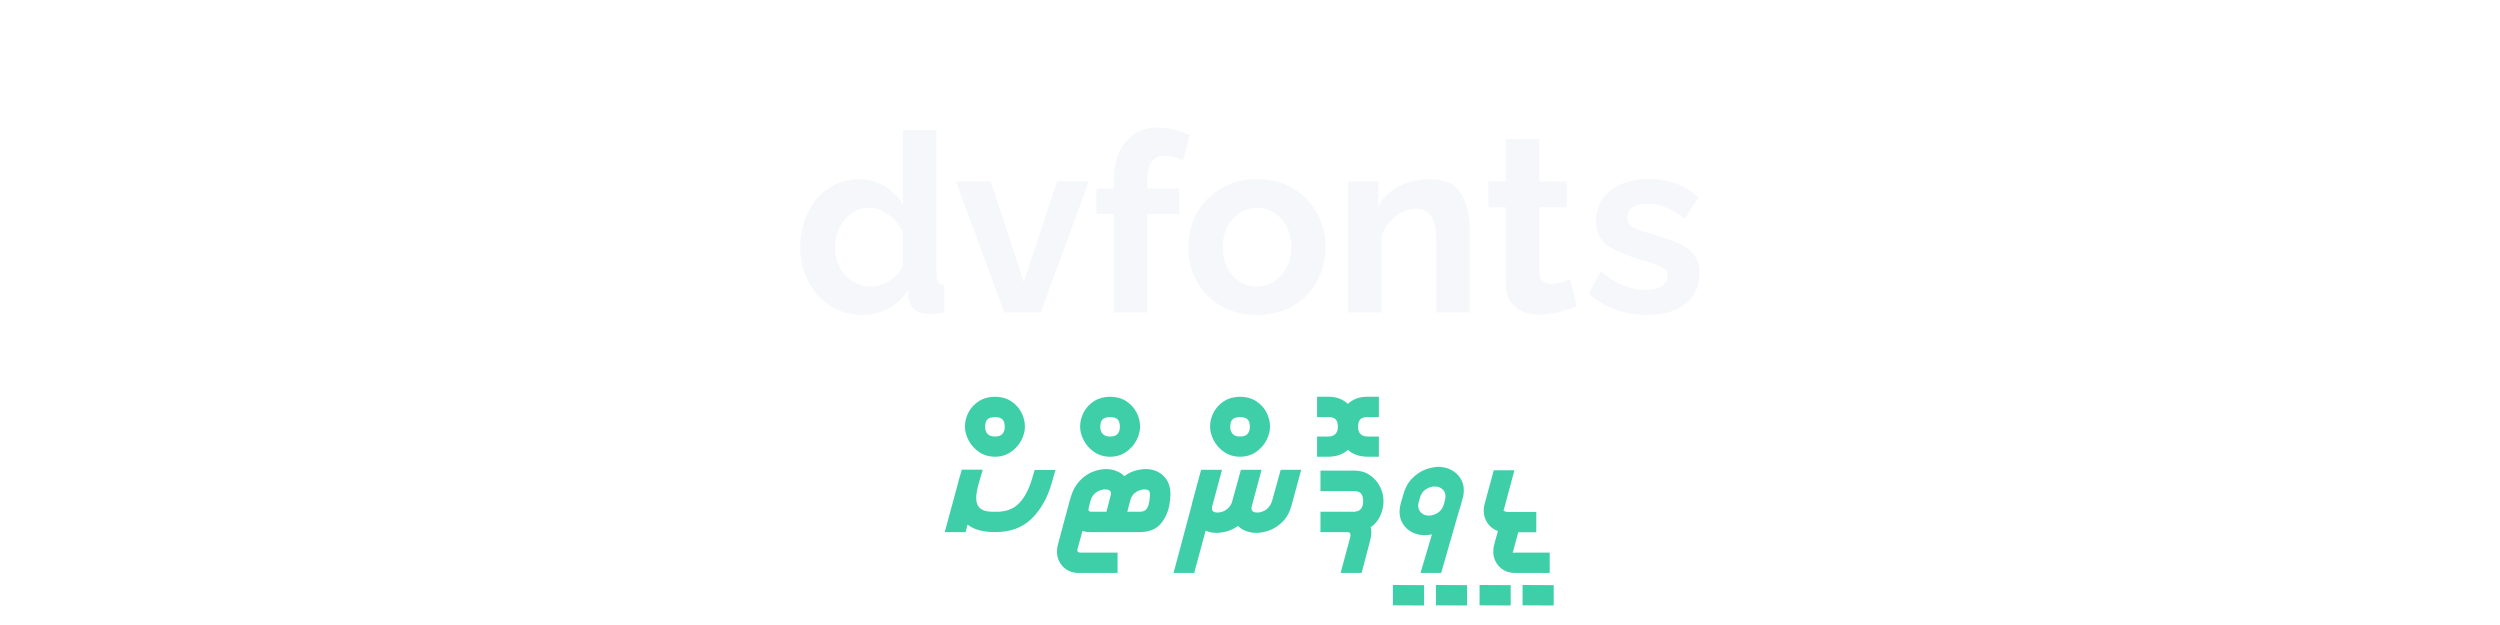
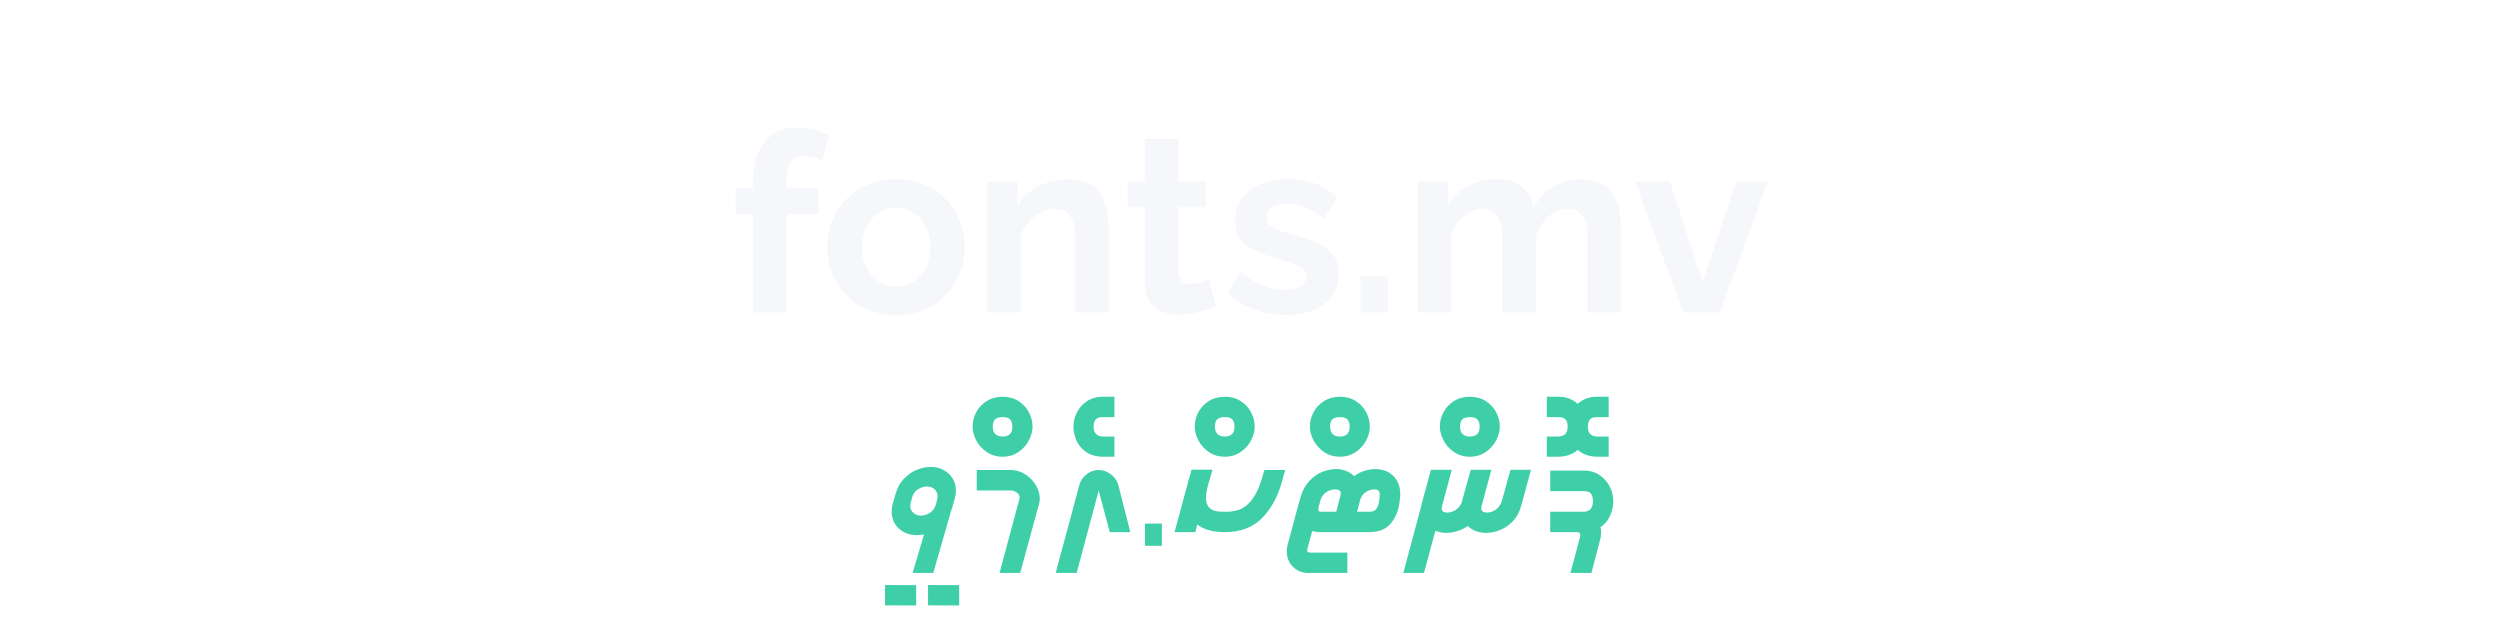
- <svg xmlns="http://www.w3.org/2000/svg" viewBox="0 0 1200 300" width="1200" height="300" role="img" aria-label="dvfonts — ޑީވީފޮންޓްސް">
-   <path fill="#f5f7fa" d="M412.2 86.04Q418.92 86.04 424.56 89.34Q430.2 92.64 433.44 98.16V62.4H449.52V132.0Q449.52 134.64 450.36 135.66Q451.2 136.68 453.24 136.92V150.0Q449.04 150.84 446.4 150.84Q442.08 150.84 439.26 148.68Q436.44 146.52 436.08 143.04L435.84 139.08Q432.36 144.84 426.48 148.02Q420.6 151.2 414.0 151.2Q405.48 151.2 398.64 146.88Q391.8 142.56 387.96 135.06Q384.12 127.56 384.12 118.56Q384.12 109.56 387.72 102.12Q391.32 94.68 397.74 90.36Q404.16 86.04 412.2 86.04ZM418.2 137.52Q422.88 137.52 427.38 134.52Q431.88 131.52 433.44 126.96V111.96Q431.52 106.8 426.84 103.26Q422.16 99.72 417.24 99.72Q412.56 99.72 408.78 102.36Q405.0 105.0 402.9 109.44Q400.8 113.88 400.8 118.92Q400.8 124.08 403.08 128.34Q405.36 132.6 409.32 135.06Q413.28 137.52 418.2 137.52ZM458.88 87.12H475.56L491.4 135.36L507.36 87.12H522.6L499.56 150.0H482.04ZM534.6 102.72H526.32V90.48H534.6V86.64Q534.6 75.0 540.3 68.1Q546 61.2 555.6 61.2Q563.28 61.2 571.08 64.92L567.84 77.04Q566.04 76.08 563.58 75.42Q561.12 74.76 559.08 74.76Q555 74.76 552.84 77.64Q550.68 80.52 550.68 86.04V90.48H566.04V102.72H550.68V150.0H534.6ZM603.36 86.04Q613.2 86.04 620.7 90.48Q628.2 94.92 632.22 102.36Q636.24 109.8 636.24 118.68Q636.24 127.44 632.22 134.88Q628.2 142.32 620.76 146.76Q613.32 151.2 603.36 151.2Q593.4 151.2 585.9 146.76Q578.4 142.32 574.38 134.88Q570.36 127.44 570.36 118.68Q570.36 109.8 574.44 102.36Q578.52 94.92 586.02 90.48Q593.52 86.04 603.36 86.04ZM603.36 137.52Q607.92 137.52 611.7 135.06Q615.48 132.6 617.64 128.28Q619.8 123.96 619.8 118.56Q619.8 113.16 617.64 108.9Q615.48 104.64 611.7 102.18Q607.92 99.72 603.36 99.72Q598.8 99.72 595.02 102.18Q591.24 104.64 589.08 108.96Q586.92 113.28 586.92 118.68Q586.92 124.08 589.08 128.4Q591.24 132.72 595.02 135.12Q598.8 137.52 603.36 137.52ZM689.4 150.0V114.72Q689.4 100.2 679.44 100.2Q674.52 100.2 669.72 103.98Q664.92 107.76 663.12 113.28V150.0H647.04V87.12H661.56V98.76Q665.04 92.76 671.7 89.4Q678.36 86.04 686.52 86.04Q697.2 86.04 701.34 92.94Q705.48 99.84 705.48 110.76V150.0ZM739.08 151.08Q731.88 151.08 727.32 147.3Q722.76 143.52 722.76 135.6V99.48H714.48V87.12H722.76V66.72H738.84V87.12H752.04V99.48H738.84V130.2Q738.96 136.32 744.84 136.32Q748.44 136.32 753.6 134.04L756.84 146.76Q747.12 151.08 739.08 151.08ZM762.6 140.76 768.36 130.32Q779.52 139.2 789.96 139.2Q794.76 139.2 797.52 137.46Q800.28 135.72 800.28 132.48Q800.28 129.72 798.06 128.4Q795.84 127.08 789.72 125.28L787.08 124.56Q779.28 122.04 774.96 119.88Q770.64 117.72 768.36 114.48Q766.08 111.24 766.08 106.2Q766.08 96.96 773.04 91.44Q780 85.92 791.52 85.92Q805.8 85.92 815.16 94.8L808.68 105.0Q803.88 101.28 799.56 99.54Q795.24 97.8 790.8 97.8Q786.6 97.8 783.84 99.3Q781.08 100.8 781.08 104.28Q781.08 107.4 783.54 108.9Q786 110.4 792.48 112.2Q801.12 114.72 805.86 116.88Q810.6 119.04 813.18 122.4Q815.76 125.76 815.76 131.28Q815.76 140.52 808.92 145.86Q802.08 151.2 790.56 151.2Q782.4 151.2 775.08 148.5Q767.76 145.8 762.6 140.76Z" />
-   <path fill="#3ecfa9" d="M477.604 209.534Q479.972 209.534 481.119 208.313Q482.266 207.092 482.266 204.872Q482.266 202.43 481.193 201.32Q480.12 200.21 477.604 200.21Q475.014 200.21 473.941 201.32Q472.868 202.43 472.868 204.872Q472.868 207.092 474.052 208.313Q475.236 209.534 477.604 209.534ZM477.604 190.442Q481.97 190.442 485.226 192.514Q488.482 194.586 490.221 197.916Q491.96 201.246 491.96 204.798Q491.96 207.98 490.221 211.347Q488.482 214.714 485.189 216.971Q481.896 219.228 477.604 219.228Q473.238 219.228 469.945 216.971Q466.652 214.714 464.913 211.347Q463.174 207.98 463.174 204.798Q463.174 201.172 464.913 197.879Q466.652 194.586 469.945 192.514Q473.238 190.442 477.604 190.442ZM459.696 232.474 460.362 229.884 461.102 227.442 461.62 225.444H471.536L471.462 225.592H471.684L469.76 232.104Q468.576 236.396 468.576 238.986Q468.576 242.464 470.648 244.129Q472.72 245.794 477.456 245.646Q485.004 245.868 489.074 241.65Q493.144 237.432 495.364 229.884L496.622 225.592H506.612L504.762 232.104Q501.728 242.538 495.179 248.976Q488.63 255.414 477.604 255.414Q468.946 255.414 464.432 251.788L463.47 255.414H453.48ZM532.882 209.534Q535.25 209.534 536.397 208.313Q537.544 207.092 537.544 204.872Q537.544 202.43 536.471 201.32Q535.398 200.21 532.882 200.21Q530.292 200.21 529.219 201.32Q528.146 202.43 528.146 204.872Q528.146 207.092 529.33 208.313Q530.514 209.534 532.882 209.534ZM532.882 190.442Q537.248 190.442 540.504 192.514Q543.76 194.586 545.499 197.916Q547.238 201.246 547.238 204.798Q547.238 207.98 545.499 211.347Q543.76 214.714 540.467 216.971Q537.174 219.228 532.882 219.228Q528.516 219.228 525.223 216.971Q521.93 214.714 520.191 211.347Q518.452 207.98 518.452 204.798Q518.452 201.172 520.191 197.879Q521.93 194.586 525.223 192.514Q528.516 190.442 532.882 190.442ZM517.12 264.22Q517.12 265.256 518.822 265.256H536.434V275.024H517.86Q513.198 275.024 510.275 272.027Q507.352 269.03 507.352 264.664Q507.352 263.11 507.796 261.408L512.754 242.908L513.05 241.798L513.42 240.466L513.494 240.244L514.012 238.468Q515.418 233.732 518.304 230.735Q521.19 227.738 524.557 226.443Q527.924 225.148 530.958 225.148Q533.474 225.148 535.768 226.036Q538.062 226.924 539.69 228.552Q542.058 226.776 544.759 225.962Q547.46 225.148 549.902 225.148Q555.082 225.148 558.449 228.404Q561.816 231.66 561.816 237.21Q561.816 237.95 561.668 239.578L561.446 241.354Q560.706 247.052 557.302 251.233Q553.898 255.414 546.942 255.414H523.114Q521.486 255.414 519.562 254.896L517.268 263.332Q517.12 263.702 517.12 264.22ZM522.448 244.61Q522.448 245.202 522.855 245.424Q523.262 245.646 524.15 245.646H531.106L533.178 237.58Q533.252 237.284 533.252 236.84Q533.252 234.916 530.514 234.916Q528.146 234.916 526.111 236.396Q524.076 237.876 523.41 240.466L522.596 243.648Q522.448 244.388 522.448 244.61ZM546.942 245.646Q549.162 245.646 550.161 244.536Q551.16 243.426 551.678 240.688L551.9 238.69Q551.974 238.246 551.974 237.432Q551.974 236.026 551.382 235.471Q550.79 234.916 549.458 234.916Q547.312 234.916 545.425 236.1Q543.538 237.284 542.724 239.504L541.096 245.646ZM595.264 209.534Q597.632 209.534 598.779 208.313Q599.926 207.092 599.926 204.872Q599.926 202.43 598.853 201.32Q597.78 200.21 595.264 200.21Q592.674 200.21 591.601 201.32Q590.528 202.43 590.528 204.872Q590.528 207.092 591.712 208.313Q592.896 209.534 595.264 209.534ZM595.264 190.442Q599.63 190.442 602.886 192.514Q606.142 194.586 607.881 197.916Q609.62 201.246 609.62 204.798Q609.62 207.98 607.881 211.347Q606.142 214.714 602.849 216.971Q599.556 219.228 595.264 219.228Q590.898 219.228 587.605 216.971Q584.312 214.714 582.573 211.347Q580.834 207.98 580.834 204.798Q580.834 201.172 582.573 197.879Q584.312 194.586 587.605 192.514Q590.898 190.442 595.264 190.442ZM572.028 242.39Q572.102 241.724 572.398 240.762L576.542 225.518H586.532V225.592L581.796 243.278Q581.722 243.5 581.722 244.018Q581.722 246.016 584.386 246.016Q586.532 246.016 588.456 244.758Q590.38 243.5 591.268 241.28L591.416 240.762L595.634 225.518H605.55L600.888 242.834Q600.74 243.278 600.74 244.018Q600.74 246.016 603.478 246.016Q605.92 246.016 607.918 244.462Q609.916 242.908 610.656 240.244L614.726 225.518H624.568L619.98 242.464Q618.722 247.274 615.836 250.234Q612.95 253.194 609.546 254.489Q606.142 255.784 603.034 255.784Q600.444 255.784 598.15 254.933Q595.856 254.082 594.228 252.454Q591.86 254.156 589.122 254.97Q586.384 255.784 583.942 255.784Q581.204 255.784 578.688 254.748L573.212 275.024H563.296ZM651.874 204.872Q651.874 207.092 653.021 208.313Q654.168 209.534 656.536 209.534H661.864V219.228H656.536Q650.764 219.228 646.99 215.972Q643.216 219.228 637.444 219.228H632.19V209.534H637.444Q639.812 209.534 640.996 208.313Q642.18 207.092 642.18 204.872Q642.18 202.43 641.144 201.32Q640.108 200.21 637.814 200.21H632.19V190.442H637.962Q643.216 190.442 646.99 193.846Q650.764 190.442 656.018 190.442H661.864V200.21H656.166Q653.946 200.21 652.91 201.32Q651.874 202.43 651.874 204.872ZM653.576 275.024H643.512L648.1 257.856Q648.248 257.116 648.248 256.894Q648.248 255.488 646.916 255.414H633.818V245.646H649.654Q652.022 245.646 653.169 244.351Q654.316 243.056 654.316 240.688Q654.316 238.098 653.317 236.914Q652.318 235.73 650.024 235.73H633.818V225.888H650.172Q654.316 225.888 657.498 228.034Q660.68 230.18 662.382 233.547Q664.084 236.914 664.084 240.614Q664.084 244.018 662.567 247.496Q661.05 250.974 657.942 253.046Q658.238 254.008 658.238 255.488Q658.238 257.412 657.72 259.262ZM668.598 290.564V280.796L683.546 280.87V290.638ZM689.244 280.796 704.192 280.87V290.638L689.244 290.564ZM687.32 256.524Q685.248 256.894 683.842 256.894Q680.586 256.894 677.811 255.488Q675.036 254.082 673.408 251.492Q671.78 248.902 671.78 245.646Q671.78 243.722 672.298 241.872L673.556 237.432Q674.888 232.622 677.811 229.662Q680.734 226.702 684.101 225.407Q687.468 224.112 690.502 224.112Q693.758 224.112 696.533 225.518Q699.308 226.924 700.973 229.514Q702.638 232.104 702.638 235.36Q702.638 237.284 702.12 239.134L700.862 243.574Q700.714 244.24 700.27 245.424L691.76 275.024H681.844ZM680.734 242.76Q680.734 244.832 682.214 246.164Q683.694 247.496 685.84 247.496Q687.986 247.496 690.169 246.127Q692.352 244.758 693.166 241.724L693.61 239.8Q693.832 238.986 693.832 238.246Q693.832 236.1 692.352 234.805Q690.872 233.51 688.726 233.51Q686.506 233.51 684.36 234.879Q682.214 236.248 681.474 239.282L680.956 241.206Q680.734 241.946 680.734 242.76ZM710.186 290.564V280.796L725.134 280.87V290.638ZM730.832 280.796 745.78 280.87V290.638L730.832 290.564ZM721.656 245.202 723.136 245.72H737.418V255.488H728.76L726.466 264.072Q726.096 265.33 726.096 265.256Q726.096 265.33 726.466 265.293Q726.836 265.256 727.354 265.256H743.856V275.024H727.354Q722.618 275.024 719.695 272.027Q716.772 269.03 716.772 264.664Q716.772 263.11 717.216 261.408L718.992 254.896Q715.884 253.786 714.034 251.122Q712.184 248.458 712.184 245.128Q712.184 243.5 712.628 241.872L716.994 225.74H726.91L721.878 244.536Z" />
+ <svg xmlns="http://www.w3.org/2000/svg" viewBox="0 0 1200 300" width="1200" height="300" role="img" aria-label="fonts.mv — ފޮންޓްސް.އެމްވީ">
+   <path fill="#f5f7fa" d="M361.38 102.72H353.1V90.48H361.38V86.64Q361.38 75.0 367.08 68.1Q372.78 61.2 382.38 61.2Q390.06 61.2 397.86 64.92L394.62 77.04Q392.82 76.08 390.36 75.42Q387.9 74.76 385.86 74.76Q381.78 74.76 379.62 77.64Q377.46 80.52 377.46 86.04V90.48H392.82V102.72H377.46V150.0H361.38ZM430.14 86.04Q439.98 86.04 447.48 90.48Q454.98 94.92 459.0 102.36Q463.02 109.8 463.02 118.68Q463.02 127.44 459.0 134.88Q454.98 142.32 447.54 146.76Q440.1 151.2 430.14 151.2Q420.18 151.2 412.68 146.76Q405.18 142.32 401.16 134.88Q397.14 127.44 397.14 118.68Q397.14 109.8 401.22 102.36Q405.3 94.92 412.8 90.48Q420.3 86.04 430.14 86.04ZM430.14 137.52Q434.7 137.52 438.48 135.06Q442.26 132.6 444.42 128.28Q446.58 123.96 446.58 118.56Q446.58 113.16 444.42 108.9Q442.26 104.64 438.48 102.18Q434.7 99.72 430.14 99.72Q425.58 99.72 421.8 102.18Q418.02 104.64 415.86 108.96Q413.7 113.28 413.7 118.68Q413.7 124.08 415.86 128.4Q418.02 132.72 421.8 135.12Q425.58 137.52 430.14 137.52ZM516.18 150.0V114.72Q516.18 100.2 506.22 100.2Q501.3 100.2 496.5 103.98Q491.7 107.76 489.9 113.28V150.0H473.82V87.12H488.34V98.76Q491.82 92.76 498.48 89.4Q505.14 86.04 513.3 86.04Q523.98 86.04 528.12 92.94Q532.26 99.84 532.26 110.76V150.0ZM565.86 151.08Q558.66 151.08 554.1 147.3Q549.54 143.52 549.54 135.6V99.48H541.26V87.12H549.54V66.72H565.62V87.12H578.82V99.48H565.62V130.2Q565.74 136.32 571.62 136.32Q575.22 136.32 580.38 134.04L583.62 146.76Q573.9 151.08 565.86 151.08ZM589.38 140.76 595.14 130.32Q606.3 139.2 616.74 139.2Q621.54 139.2 624.3 137.46Q627.06 135.72 627.06 132.48Q627.06 129.72 624.84 128.4Q622.62 127.08 616.5 125.28L613.86 124.56Q606.06 122.04 601.74 119.88Q597.42 117.72 595.14 114.48Q592.86 111.24 592.86 106.2Q592.86 96.96 599.82 91.44Q606.78 85.92 618.3 85.92Q632.58 85.92 641.94 94.8L635.46 105.0Q630.66 101.28 626.34 99.54Q622.02 97.8 617.58 97.8Q613.38 97.8 610.62 99.3Q607.86 100.8 607.86 104.28Q607.86 107.4 610.32 108.9Q612.78 110.4 619.26 112.2Q627.9 114.72 632.64 116.88Q637.38 119.04 639.96 122.4Q642.54 125.76 642.54 131.28Q642.54 140.52 635.7 145.86Q628.86 151.2 617.34 151.2Q609.18 151.2 601.86 148.5Q594.54 145.8 589.38 140.76ZM653.1 132.72H666.3V150.0H653.1ZM762.06 150.0V114.72Q762.06 107.4 759.54 103.8Q757.02 100.2 752.34 100.2Q747.54 100.2 743.34 103.86Q739.14 107.52 737.34 113.4V150.0H721.26V114.72Q721.26 100.2 711.54 100.2Q706.86 100.2 702.6 103.86Q698.34 107.52 696.54 113.28V150.0H680.46V87.12H694.98V98.76Q698.46 92.64 704.52 89.34Q710.58 86.04 718.38 86.04Q725.82 86.04 730.38 89.76Q734.94 93.48 736.14 99.36Q739.86 92.88 745.86 89.46Q751.86 86.04 759.3 86.04Q778.14 86.04 778.14 110.76V150.0ZM784.86 87.12H801.54L817.38 135.36L833.34 87.12H848.58L825.54 150.0H808.02Z" />
+   <path fill="#3ecfa9" d="M424.805 290.564V280.796L439.753 280.87V290.638ZM445.451 280.796 460.399 280.87V290.638L445.451 290.564ZM443.527 256.524Q441.455 256.894 440.049 256.894Q436.793 256.894 434.018 255.488Q431.243 254.082 429.615 251.492Q427.987 248.902 427.987 245.646Q427.987 243.722 428.505 241.872L429.763 237.432Q431.095 232.622 434.018 229.662Q436.941 226.702 440.308 225.407Q443.675 224.112 446.709 224.112Q449.965 224.112 452.74 225.518Q455.515 226.924 457.18 229.514Q458.845 232.104 458.845 235.36Q458.845 237.284 458.327 239.134L457.069 243.574Q456.921 244.24 456.477 245.424L447.967 275.024H438.051ZM436.941 242.76Q436.941 244.832 438.421 246.164Q439.901 247.496 442.047 247.496Q444.193 247.496 446.376 246.127Q448.559 244.758 449.373 241.724L449.817 239.8Q450.039 238.986 450.039 238.246Q450.039 236.1 448.559 234.805Q447.079 233.51 444.933 233.51Q442.713 233.51 440.567 234.879Q438.421 236.248 437.681 239.282L437.163 241.206Q436.941 241.946 436.941 242.76ZM481.267 209.534Q483.635 209.534 484.782 208.313Q485.929 207.092 485.929 204.872Q485.929 202.43 484.856 201.32Q483.783 200.21 481.267 200.21Q478.677 200.21 477.604 201.32Q476.531 202.43 476.531 204.872Q476.531 207.092 477.715 208.313Q478.899 209.534 481.267 209.534ZM481.267 190.442Q485.633 190.442 488.889 192.514Q492.145 194.586 493.884 197.916Q495.623 201.246 495.623 204.798Q495.623 207.98 493.884 211.347Q492.145 214.714 488.852 216.971Q485.559 219.228 481.267 219.228Q476.901 219.228 473.608 216.971Q470.315 214.714 468.576 211.347Q466.837 207.98 466.837 204.798Q466.837 201.172 468.576 197.879Q470.315 194.586 473.608 192.514Q476.901 190.442 481.267 190.442ZM489.407 238.838Q489.407 237.506 488.149 236.47Q486.891 235.434 484.893 235.434H468.835V225.592H485.041Q488.889 225.592 492.108 227.664Q495.327 229.736 497.214 232.918Q499.101 236.1 499.101 239.282Q499.101 240.614 498.805 241.576L489.703 275.024H479.787L489.333 239.43Q489.407 239.208 489.407 238.838ZM524.927 204.872Q524.927 207.092 526.111 208.313Q527.295 209.534 529.663 209.534H534.917V219.228H529.663Q524.557 219.228 521.301 216.934Q518.045 214.64 516.639 211.31Q515.233 207.98 515.233 204.798Q515.233 201.246 516.935 197.916Q518.637 194.586 521.819 192.514Q525.001 190.442 529.145 190.442H534.917V200.21H529.293Q526.999 200.21 525.963 201.32Q524.927 202.43 524.927 204.872ZM527.369 225.592Q530.551 225.592 533.289 227.701Q536.027 229.81 536.841 232.992L542.539 255.414H532.697L527.369 235.434V235.508L516.787 275.024H506.723L518.045 232.918Q518.859 229.736 521.523 227.664Q524.187 225.592 527.369 225.592ZM549.569 251.344H557.709V262.0H549.569ZM587.901 209.534Q590.269 209.534 591.416 208.313Q592.563 207.092 592.563 204.872Q592.563 202.43 591.49 201.32Q590.417 200.21 587.901 200.21Q585.311 200.21 584.238 201.32Q583.165 202.43 583.165 204.872Q583.165 207.092 584.349 208.313Q585.533 209.534 587.901 209.534ZM587.901 190.442Q592.267 190.442 595.523 192.514Q598.779 194.586 600.518 197.916Q602.257 201.246 602.257 204.798Q602.257 207.98 600.518 211.347Q598.779 214.714 595.486 216.971Q592.193 219.228 587.901 219.228Q583.535 219.228 580.242 216.971Q576.949 214.714 575.21 211.347Q573.471 207.98 573.471 204.798Q573.471 201.172 575.21 197.879Q576.949 194.586 580.242 192.514Q583.535 190.442 587.901 190.442ZM569.993 232.474 570.659 229.884 571.399 227.442 571.917 225.444H581.833L581.759 225.592H581.981L580.057 232.104Q578.873 236.396 578.873 238.986Q578.873 242.464 580.945 244.129Q583.017 245.794 587.753 245.646Q595.301 245.868 599.371 241.65Q603.441 237.432 605.661 229.884L606.919 225.592H616.909L615.059 232.104Q612.025 242.538 605.476 248.976Q598.927 255.414 587.901 255.414Q579.243 255.414 574.729 251.788L573.767 255.414H563.777ZM643.179 209.534Q645.547 209.534 646.694 208.313Q647.841 207.092 647.841 204.872Q647.841 202.43 646.768 201.32Q645.695 200.21 643.179 200.21Q640.589 200.21 639.516 201.32Q638.443 202.43 638.443 204.872Q638.443 207.092 639.627 208.313Q640.811 209.534 643.179 209.534ZM643.179 190.442Q647.545 190.442 650.801 192.514Q654.057 194.586 655.796 197.916Q657.535 201.246 657.535 204.798Q657.535 207.98 655.796 211.347Q654.057 214.714 650.764 216.971Q647.471 219.228 643.179 219.228Q638.813 219.228 635.52 216.971Q632.227 214.714 630.488 211.347Q628.749 207.98 628.749 204.798Q628.749 201.172 630.488 197.879Q632.227 194.586 635.52 192.514Q638.813 190.442 643.179 190.442ZM627.417 264.22Q627.417 265.256 629.119 265.256H646.731V275.024H628.157Q623.495 275.024 620.572 272.027Q617.649 269.03 617.649 264.664Q617.649 263.11 618.093 261.408L623.051 242.908L623.347 241.798L623.717 240.466L623.791 240.244L624.309 238.468Q625.715 233.732 628.601 230.735Q631.487 227.738 634.854 226.443Q638.221 225.148 641.255 225.148Q643.771 225.148 646.065 226.036Q648.359 226.924 649.987 228.552Q652.355 226.776 655.056 225.962Q657.757 225.148 660.199 225.148Q665.379 225.148 668.746 228.404Q672.113 231.66 672.113 237.21Q672.113 237.95 671.965 239.578L671.743 241.354Q671.003 247.052 667.599 251.233Q664.195 255.414 657.239 255.414H633.411Q631.783 255.414 629.859 254.896L627.565 263.332Q627.417 263.702 627.417 264.22ZM632.745 244.61Q632.745 245.202 633.152 245.424Q633.559 245.646 634.447 245.646H641.403L643.475 237.58Q643.549 237.284 643.549 236.84Q643.549 234.916 640.811 234.916Q638.443 234.916 636.408 236.396Q634.373 237.876 633.707 240.466L632.893 243.648Q632.745 244.388 632.745 244.61ZM657.239 245.646Q659.459 245.646 660.458 244.536Q661.457 243.426 661.975 240.688L662.197 238.69Q662.271 238.246 662.271 237.432Q662.271 236.026 661.679 235.471Q661.087 234.916 659.755 234.916Q657.609 234.916 655.722 236.1Q653.835 237.284 653.021 239.504L651.393 245.646ZM705.561 209.534Q707.929 209.534 709.076 208.313Q710.223 207.092 710.223 204.872Q710.223 202.43 709.15 201.32Q708.077 200.21 705.561 200.21Q702.971 200.21 701.898 201.32Q700.825 202.43 700.825 204.872Q700.825 207.092 702.009 208.313Q703.193 209.534 705.561 209.534ZM705.561 190.442Q709.927 190.442 713.183 192.514Q716.439 194.586 718.178 197.916Q719.917 201.246 719.917 204.798Q719.917 207.98 718.178 211.347Q716.439 214.714 713.146 216.971Q709.853 219.228 705.561 219.228Q701.195 219.228 697.902 216.971Q694.609 214.714 692.87 211.347Q691.131 207.98 691.131 204.798Q691.131 201.172 692.87 197.879Q694.609 194.586 697.902 192.514Q701.195 190.442 705.561 190.442ZM682.325 242.39Q682.399 241.724 682.695 240.762L686.839 225.518H696.829V225.592L692.093 243.278Q692.019 243.5 692.019 244.018Q692.019 246.016 694.683 246.016Q696.829 246.016 698.753 244.758Q700.677 243.5 701.565 241.28L701.713 240.762L705.931 225.518H715.847L711.185 242.834Q711.037 243.278 711.037 244.018Q711.037 246.016 713.775 246.016Q716.217 246.016 718.215 244.462Q720.213 242.908 720.953 240.244L725.023 225.518H734.865L730.277 242.464Q729.019 247.274 726.133 250.234Q723.247 253.194 719.843 254.489Q716.439 255.784 713.331 255.784Q710.741 255.784 708.447 254.933Q706.153 254.082 704.525 252.454Q702.157 254.156 699.419 254.97Q696.681 255.784 694.239 255.784Q691.501 255.784 688.985 254.748L683.509 275.024H673.593ZM762.171 204.872Q762.171 207.092 763.318 208.313Q764.465 209.534 766.833 209.534H772.161V219.228H766.833Q761.061 219.228 757.287 215.972Q753.513 219.228 747.741 219.228H742.487V209.534H747.741Q750.109 209.534 751.293 208.313Q752.477 207.092 752.477 204.872Q752.477 202.43 751.441 201.32Q750.405 200.21 748.111 200.21H742.487V190.442H748.259Q753.513 190.442 757.287 193.846Q761.061 190.442 766.315 190.442H772.161V200.21H766.463Q764.243 200.21 763.207 201.32Q762.171 202.43 762.171 204.872ZM763.873 275.024H753.809L758.397 257.856Q758.545 257.116 758.545 256.894Q758.545 255.488 757.213 255.414H744.115V245.646H759.951Q762.319 245.646 763.466 244.351Q764.613 243.056 764.613 240.688Q764.613 238.098 763.614 236.914Q762.615 235.73 760.321 235.73H744.115V225.888H760.469Q764.613 225.888 767.795 228.034Q770.977 230.18 772.679 233.547Q774.381 236.914 774.381 240.614Q774.381 244.018 772.864 247.496Q771.347 250.974 768.239 253.046Q768.535 254.008 768.535 255.488Q768.535 257.412 768.017 259.262Z" />
</svg>
